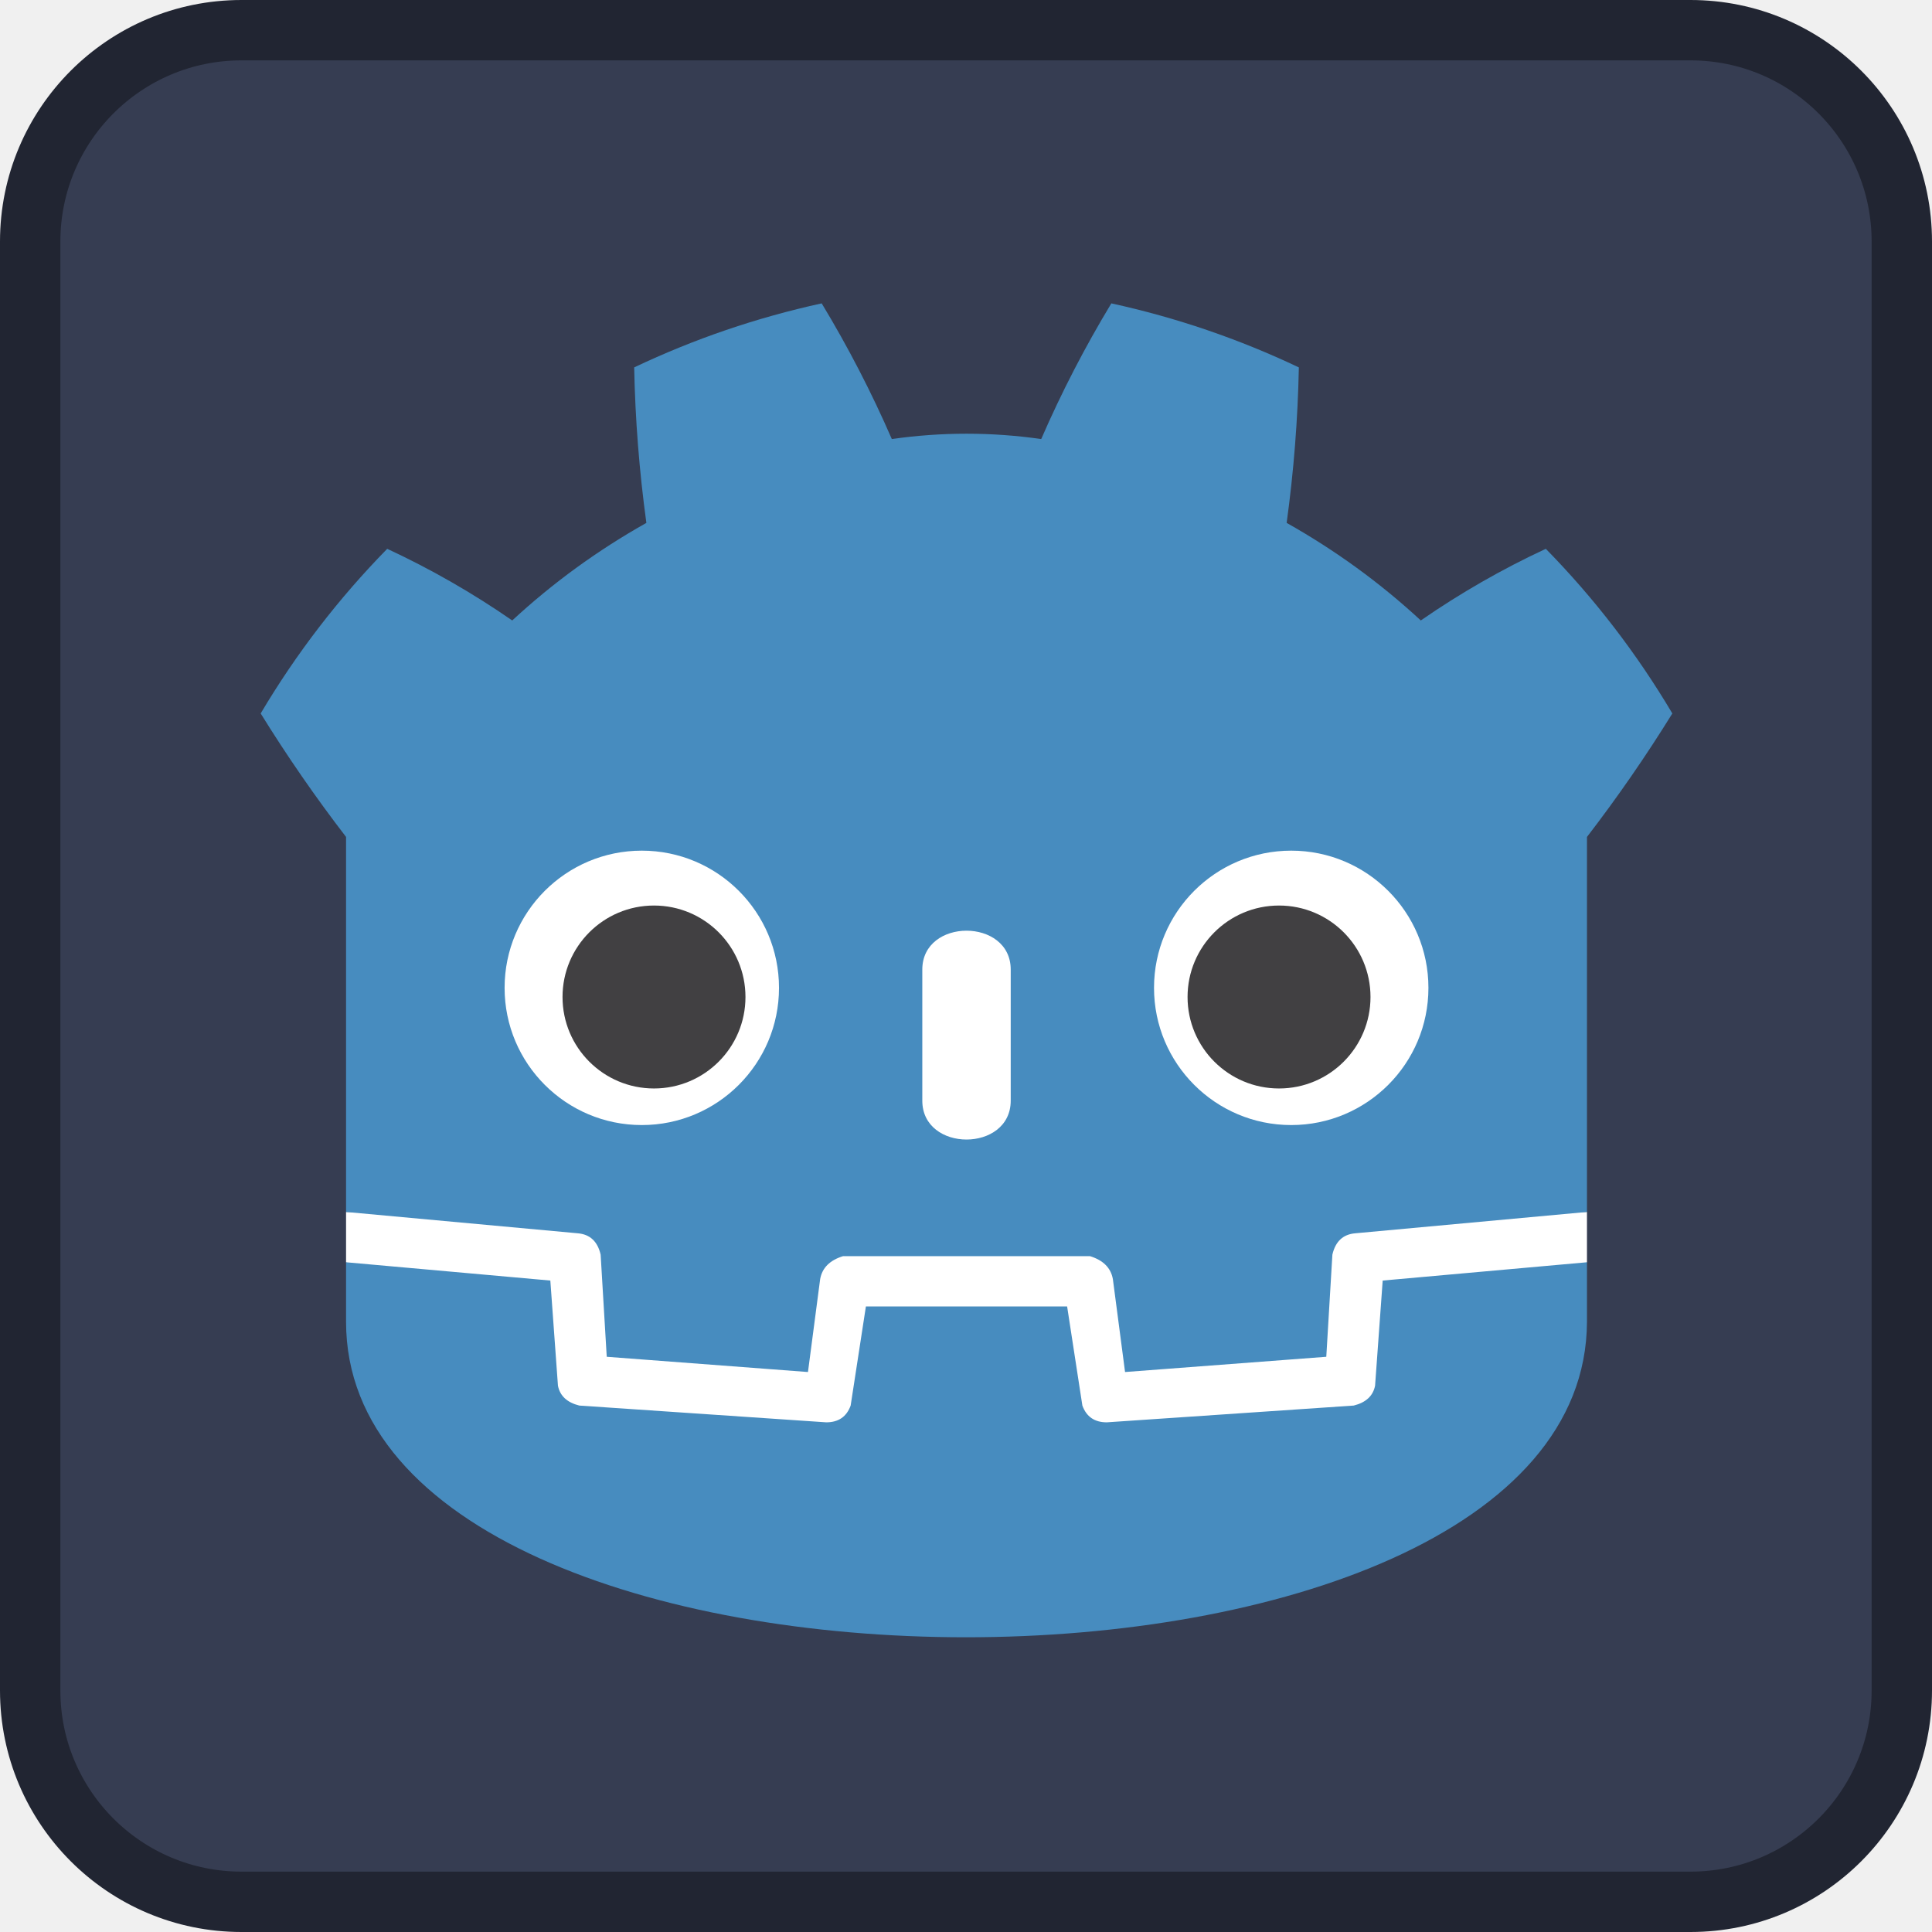
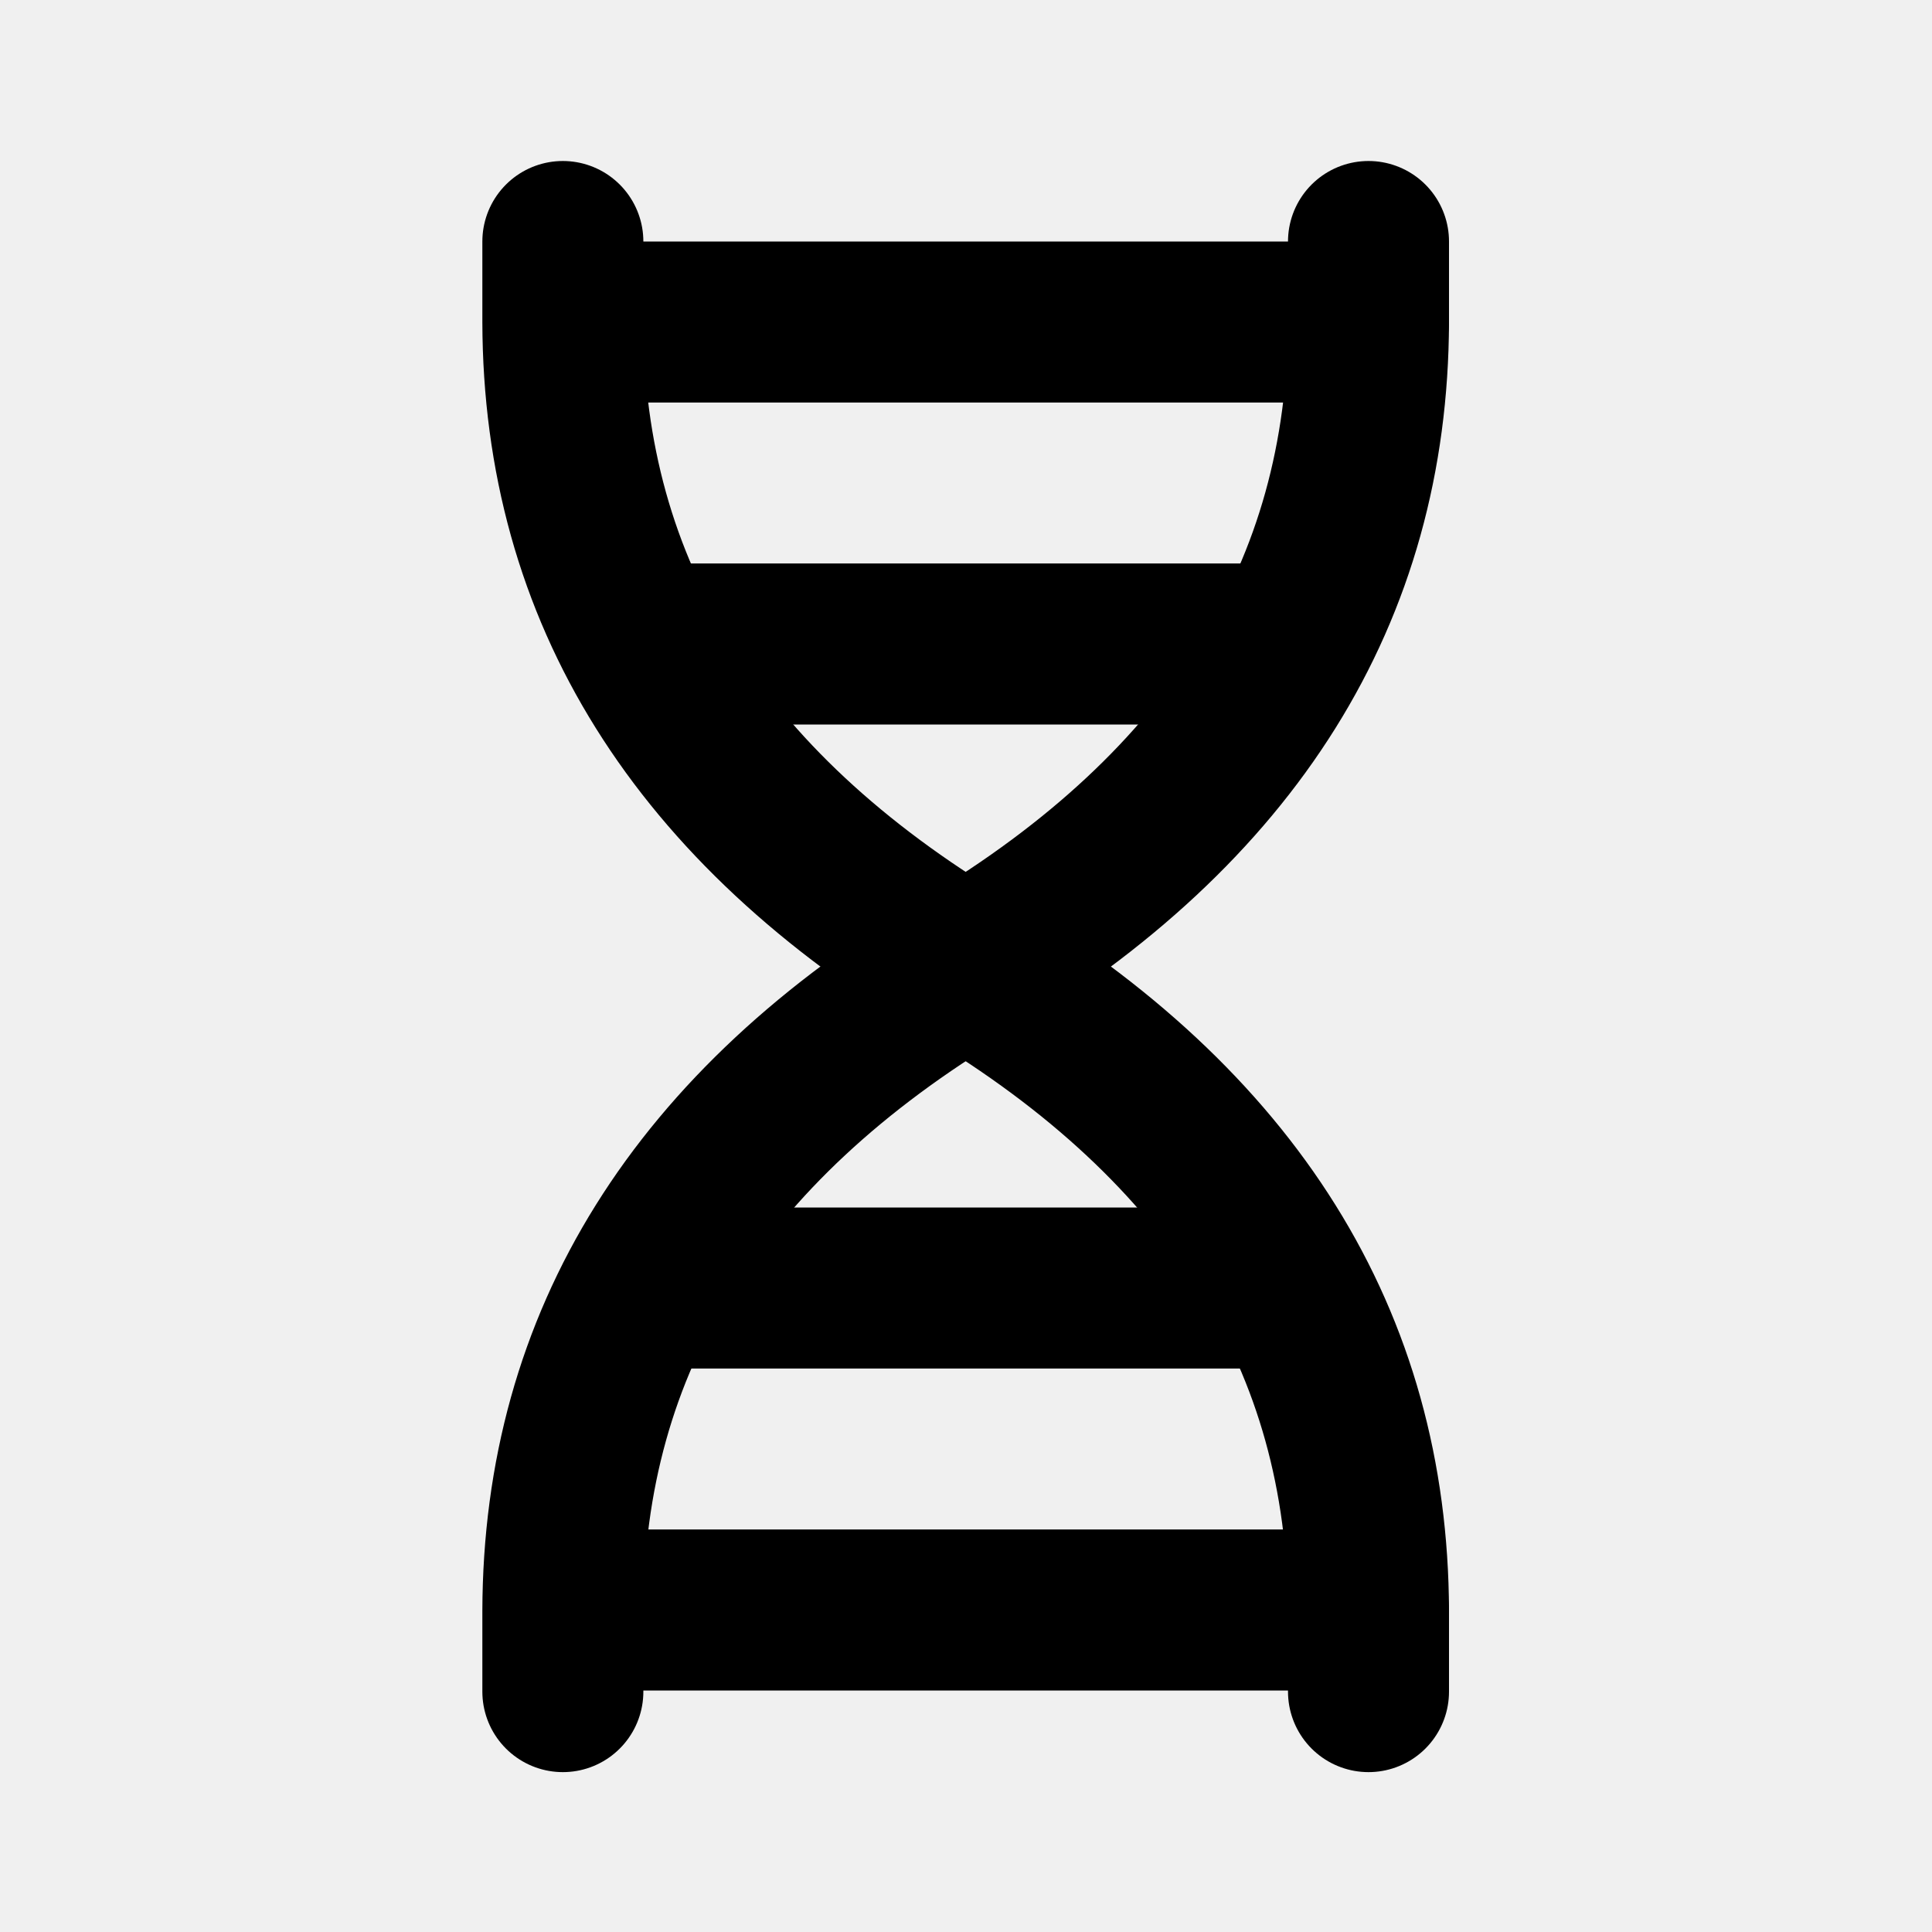
- <svg xmlns="http://www.w3.org/2000/svg" width="128" height="128">
-   <rect width="124" height="124" x="2" y="2" fill="#363d52" stroke="#212532" stroke-width="4" rx="14" />
-   <g fill="#fff" transform="translate(12.322 12.322)scale(.101)">
-     <path d="M105 673v33q407 354 814 0v-33z" />
-     <path fill="#478cbf" d="m105 673 152 14q12 1 15 14l4 67 132 10 8-61q2-11 15-15h162q13 4 15 15l8 61 132-10 4-67q3-13 15-14l152-14V427q30-39 56-81-35-59-83-108-43 20-82 47-40-37-88-64 7-51 8-102-59-28-123-42-26 43-46 89-49-7-98 0-20-46-46-89-64 14-123 42 1 51 8 102-48 27-88 64-39-27-82-47-48 49-83 108 26 42 56 81zm0 33v39c0 276 813 276 814 0v-39l-134 12-5 69q-2 10-14 13l-162 11q-12 0-16-11l-10-65H446l-10 65q-4 11-16 11l-162-11q-12-3-14-13l-5-69z" />
-     <path d="M483 600c0 34 58 34 58 0v-86c0-34-58-34-58 0z" />
-     <circle cx="725" cy="526" r="90" />
-     <circle cx="299" cy="526" r="90" />
-   </g>
-   <g fill="#414042" transform="translate(12.322 12.322)scale(.101)">
-     <circle cx="307" cy="532" r="60" />
-     <circle cx="717" cy="532" r="60" />
-   </g>
+ <svg xmlns="http://www.w3.org/2000/svg" width="24" height="24" viewBox="0 0 24 24" fill="none" stroke="currentColor" stroke-width="2" stroke-linecap="round" stroke-linejoin="round" class="icon icon-tabler icons-tabler-outline icon-tabler-dna-2">
+   <path stroke="none" d="M0 0h24v24H0z" fill="none" />
+   <path d="M17 3v1c-.01 3.352 -1.68 6.023 -5.008 8.014c-3.328 1.99 3.336 -2 .008 -.014c-3.328 1.99 -5 4.662 -5.008 8.014v1" />
+   <path d="M17 21.014v-1c-.01 -3.352 -1.68 -6.023 -5.008 -8.014c-3.328 -1.99 3.336 2 .008 .014c-3.328 -1.991 -5 -4.662 -5.008 -8.014v-1" />
+   <path d="M7 4h10" />
+   <path d="M7 20h10" />
+   <path d="M8 8h8" />
+   <path d="M8 16h8" />
</svg>
